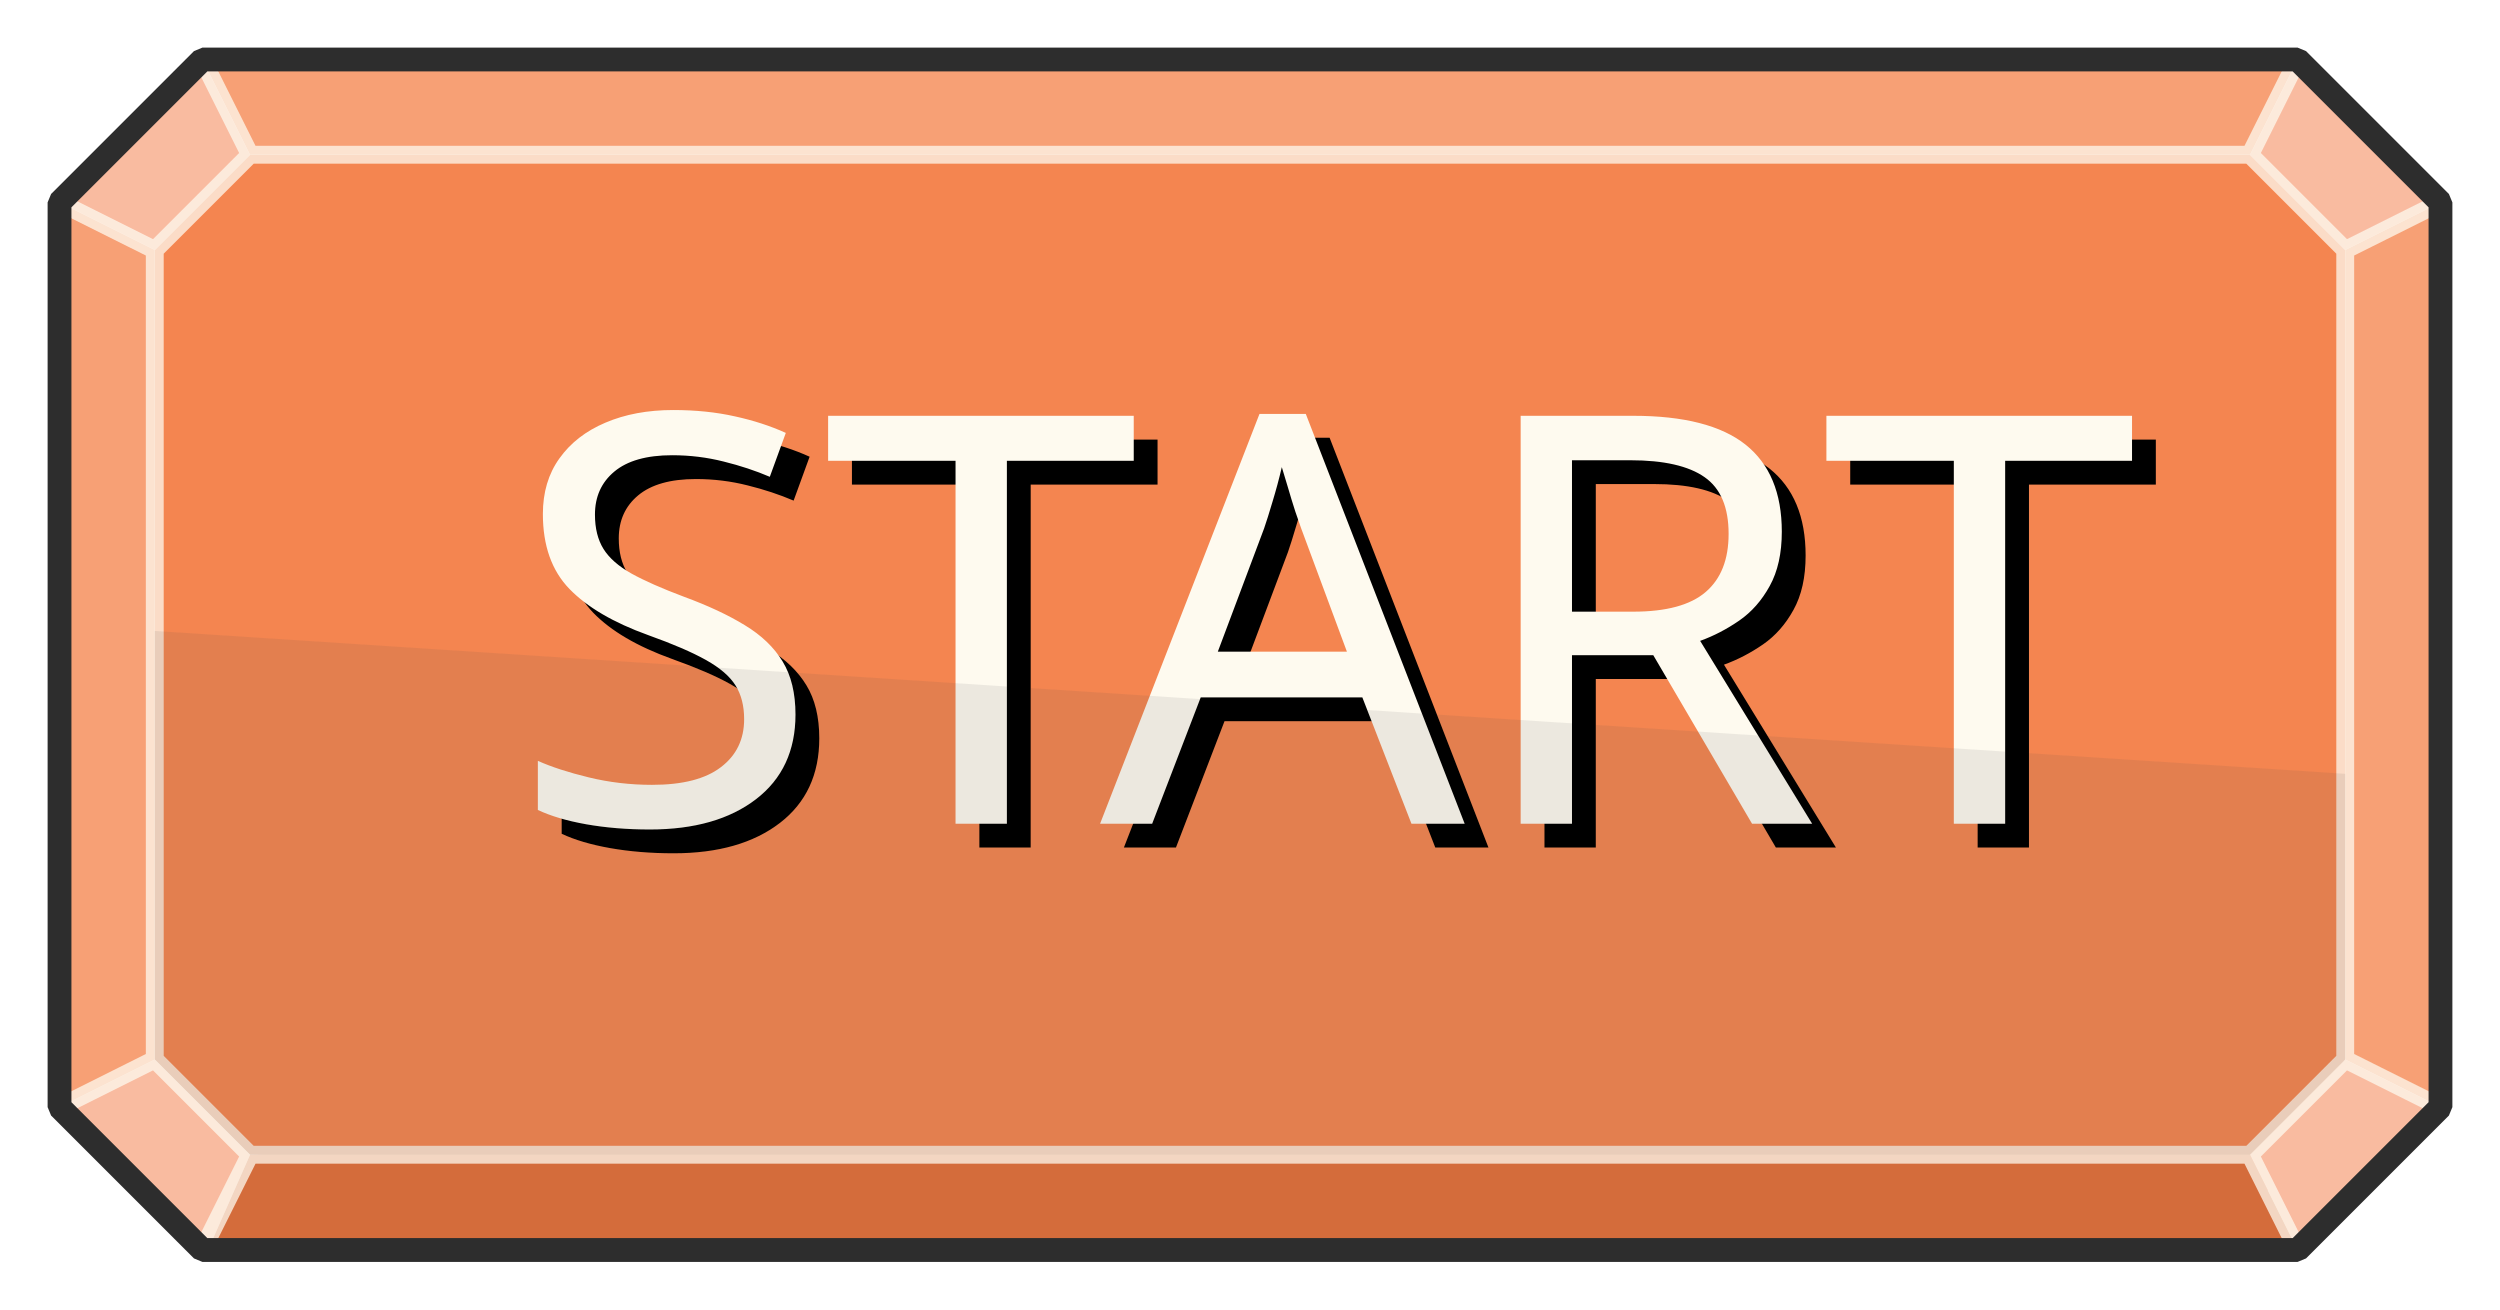
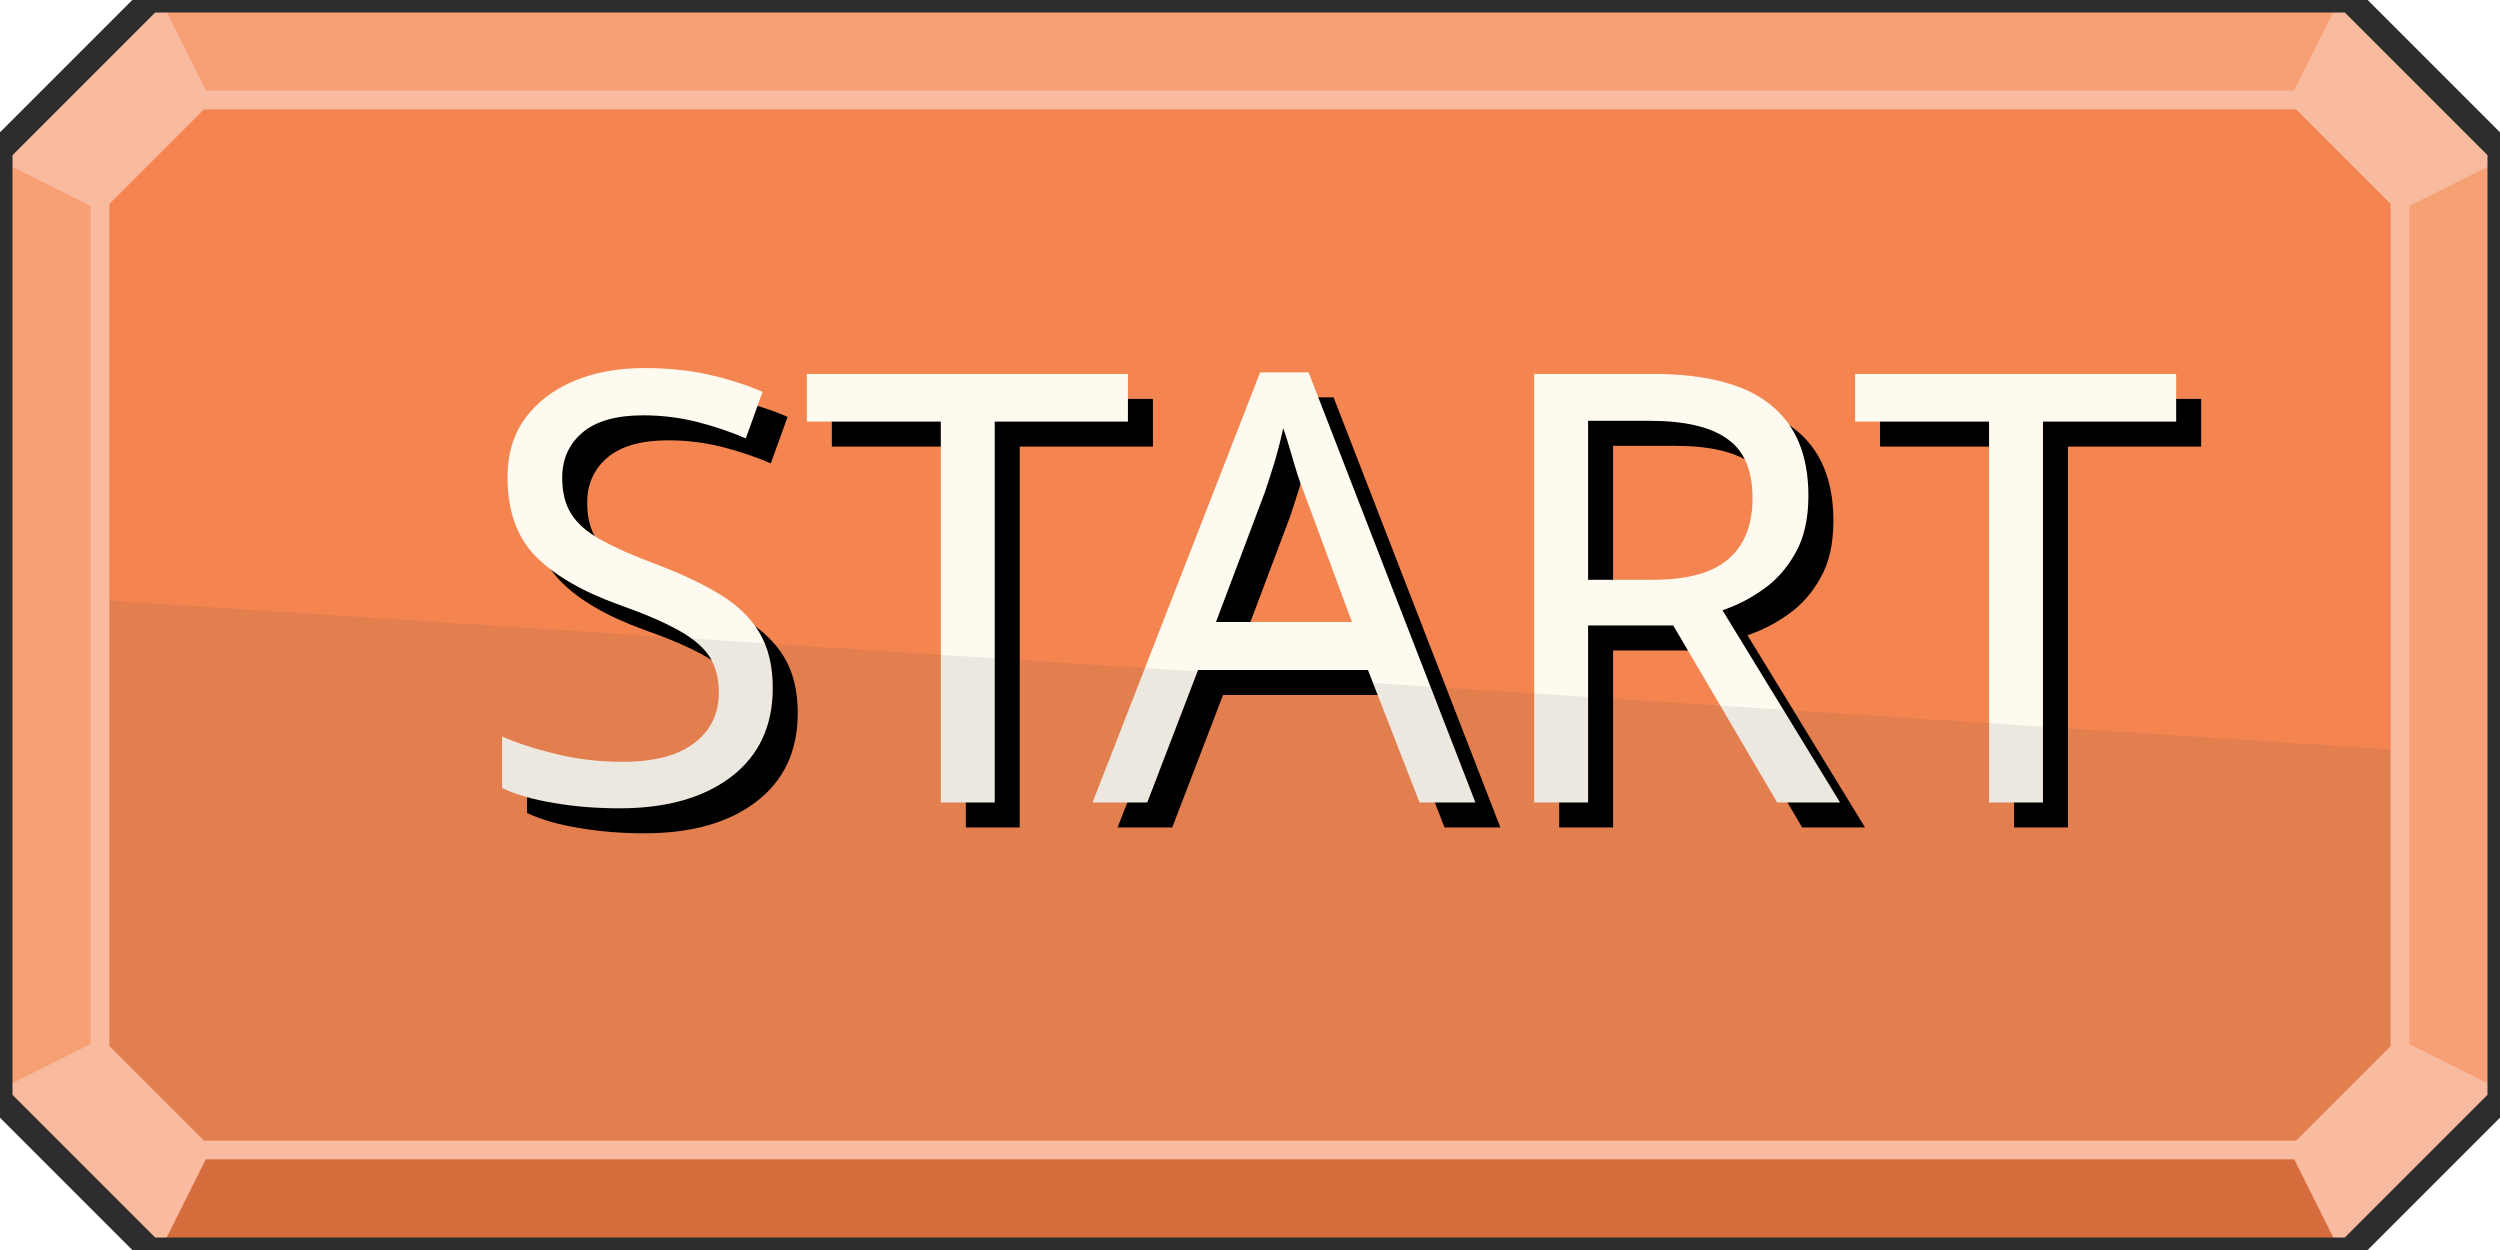
- <svg xmlns="http://www.w3.org/2000/svg" width="210" height="110" viewBox="-5 -5 210 110" version="1.1" id="svg1">
+ <svg xmlns="http://www.w3.org/2000/svg" width="100" height="50" viewBox="0 0 100 50" version="1.1" id="svg1">
  <defs id="defs1" />
-   <g id="layer3" style="display:inline">
-     <path style="display:inline;fill:#f48550;fill-opacity:1;stroke:none;stroke-width:0.231;paint-order:fill markers stroke" d="m 16,8 h 168 l 8,8 V 84 L 185.5,95 16,92 8,84 V 16 Z" id="path1" />
-     <path style="fill:#f9bba0;fill-opacity:1;stroke:none;stroke-width:0.25;paint-order:fill markers stroke" d="M 0,12 8,16 16,8 12,0 Z" id="path2" />
-     <path style="fill:#f9bba0;fill-opacity:1;stroke:none;stroke-width:0.25;paint-order:fill markers stroke" d="m 188,0 -4,8 8,8 8,-4 z" id="path3" />
-     <path style="fill:#f9bba0;fill-opacity:1;stroke:none;stroke-width:0.25;paint-order:fill markers stroke" d="m 200,88 -8,-4 -8,8 4,8 z" id="path4" />
-     <path style="fill:#f9bba0;fill-opacity:1;stroke:none;stroke-width:0.25;paint-order:fill markers stroke" d="M 12.469,100 16,92 8,84 0,88 Z" id="path5" />
-     <path style="fill:#f7a075;fill-opacity:1;stroke:none;stroke-width:0.25;paint-order:fill markers stroke" d="M 8,84 V 16 L 0,12 v 76 z" id="path6" />
-     <path style="fill:#f7a075;fill-opacity:1;stroke:none;stroke-width:0.25;paint-order:fill markers stroke" d="M 16,8 12,0 h 176 l -4,8 z" id="path7" />
-     <path style="fill:#f7a075;fill-opacity:1;stroke:none;stroke-width:0.25;paint-order:fill markers stroke" d="m 192,16 8,-4 v 76 l -8,-4 z" id="path8" />
-     <path style="fill:#d46c3b;fill-opacity:1;stroke:none;stroke-width:0.25;paint-order:fill markers stroke" d="M 184,92 H 16 l -3.531,8 H 188 Z" id="path9" />
-     <path id="path39" style="display:inline;opacity:0.75;fill:none;fill-opacity:1;stroke:#fefaef;stroke-width:1.5;stroke-dasharray:none;stroke-opacity:1;paint-order:fill markers stroke" d="m 8,16 8,-8 h 168 l 8,8 v 68 l -8,8 H 16 L 8,84 Z M 8,16 0,12 M 16,8 12,0 m 172,8 4,-8 m 4,16 8,-4 m -8,72 8,4 m -16,4 4,8 M 16,92 12,100 M 8,84 0,88" />
-   </g>
-   <g id="g2" transform="translate(0.8320007,-3.119934)">
-     <text xml:space="preserve" style="font-style:normal;font-variant:normal;font-weight:normal;font-stretch:normal;font-size:48px;font-family:'Bubblegum Sans';-inkscape-font-specification:'Bubblegum Sans, Normal';font-variant-ligatures:normal;font-variant-caps:normal;font-variant-numeric:normal;font-variant-east-asian:normal;text-align:start;writing-mode:lr-tb;direction:ltr;text-anchor:start;display:inline;fill:#000000;fill-opacity:1;stroke:none;stroke-width:1;stroke-dasharray:none;paint-order:fill markers stroke" x="38.896" y="69.312" id="text9">
-       <tspan id="tspan9" x="38.896" y="69.312">START</tspan>
-     </text>
-     <text xml:space="preserve" style="font-style:normal;font-variant:normal;font-weight:normal;font-stretch:normal;font-size:48px;font-family:'Bubblegum Sans';-inkscape-font-specification:'Bubblegum Sans, Normal';font-variant-ligatures:normal;font-variant-caps:normal;font-variant-numeric:normal;font-variant-east-asian:normal;text-align:start;writing-mode:lr-tb;direction:ltr;text-anchor:start;display:inline;fill:#fefaef;fill-opacity:1;stroke:none;stroke-width:1;stroke-dasharray:none;paint-order:fill markers stroke" x="36.896" y="67.312" id="text1">
-       <tspan id="tspan1" x="36.896" y="67.312">START</tspan>
-     </text>
-   </g>
-   <path style="display:inline;opacity:0.1;mix-blend-mode:darken;fill:#4c4c4c;fill-opacity:1;stroke:none;stroke-width:1;stroke-dasharray:none;stroke-opacity:1;paint-order:fill markers stroke" d="m 8,48 184,12 v 24 l -8,8 H 16 L 8,84 Z" id="path10" />
-   <path style="display:inline;fill:none;fill-opacity:1;stroke:#2d2d2d;stroke-width:2;stroke-linecap:butt;stroke-linejoin:bevel;stroke-dasharray:none;stroke-opacity:1;paint-order:fill markers stroke" d="m 12,0 h 176 l 12,12 v 76 l -12,12 H 12 L 0,88 V 12 Z" id="path1-6" />
+   <path style="display:inline;fill:#f48550;fill-opacity:1;stroke:none;stroke-width:0.116;paint-order:fill markers stroke" d="m 6,0 h 88 l 6,6 v 38 l -6,6 H 6.234 L 0,44 V 6 Z" id="background" />
+   <path style="display:inline;fill:#f7a075;fill-opacity:1;stroke:none;stroke-width:0.125;paint-order:fill markers stroke" d="M 4,42 V 8 L 0,6 v 38 z" id="edge_left" />
+   <path style="display:inline;fill:#d46c3b;fill-opacity:1;stroke:none;stroke-width:0.125;paint-order:fill markers stroke" d="M 92,46 H 8 L 6.234,50 H 94 Z" id="edge_bottom" />
+   <path style="display:inline;fill:#f7a075;fill-opacity:1;stroke:none;stroke-width:0.125;paint-order:fill markers stroke" d="m 96,8 4,-2 v 38 l -4,-2 z" id="edge_right" />
+   <path style="display:inline;fill:#f7a075;fill-opacity:1;stroke:none;stroke-width:0.125;paint-order:fill markers stroke" d="M 8,4 6,0 h 88 l -2,4 z" id="edge_top" />
+   <text xml:space="preserve" style="font-style:normal;font-variant:normal;font-weight:normal;font-stretch:normal;font-size:24px;font-family:'Bubblegum Sans';-inkscape-font-specification:'Bubblegum Sans, Normal';font-variant-ligatures:normal;font-variant-caps:normal;font-variant-numeric:normal;font-variant-east-asian:normal;text-align:start;writing-mode:lr-tb;direction:ltr;text-anchor:start;display:inline;fill:#000000;fill-opacity:1;stroke:none;stroke-width:0.5;stroke-dasharray:none;paint-order:fill markers stroke" x="19.864" y="33.096" id="text_background">
+     <tspan id="tspan9" x="19.864" y="33.096" style="stroke-width:0.5">START</tspan>
+   </text>
+   <text xml:space="preserve" style="font-style:normal;font-variant:normal;font-weight:normal;font-stretch:normal;font-size:24px;font-family:'Bubblegum Sans';-inkscape-font-specification:'Bubblegum Sans, Normal';font-variant-ligatures:normal;font-variant-caps:normal;font-variant-numeric:normal;font-variant-east-asian:normal;text-align:start;writing-mode:lr-tb;direction:ltr;text-anchor:start;display:inline;fill:#fefaef;fill-opacity:1;stroke:none;stroke-width:0.5;stroke-dasharray:none;paint-order:fill markers stroke" x="18.864" y="32.096" id="text_foreground">
+     <tspan id="tspan1" x="18.864" y="32.096" style="stroke-width:0.5">START</tspan>
+   </text>
+   <path style="display:inline;opacity:0.1;mix-blend-mode:darken;fill:#4c4c4c;fill-opacity:1;stroke:none;stroke-width:0.5;stroke-dasharray:none;stroke-opacity:1;paint-order:fill markers stroke" d="m 4,24 92,6 v 12 l -4,4 H 8 L 4,42 Z" id="shadow" />
+   <path id="accents" style="display:inline;fill:#f9bba0;fill-opacity:1;stroke:none;stroke-width:0.125;paint-order:fill markers stroke" d="M 6.335,-0.168 6,0 5.665,0.168 5.721,0.279 0.279,5.721 0.168,5.665 0,6 -0.168,6.335 3.625,8.231 v 33.537 l -3.793,1.896 0.336,0.67 0.118,-0.06 5.507,5.3 -0.128,0.257 0.67,0.336 1.896,-3.793 H 91.769 l 1.896,3.793 0.67,-0.336 -0.056,-0.111 5.441,-5.441 0.111,0.056 0.336,-0.67 -3.793,-1.896 V 8.231 L 100.168,6.335 99.832,5.665 99.721,5.721 94.279,0.279 94.335,0.168 93.665,-0.168 91.769,3.625 H 8.231 Z M 8.155,4.375 H 91.845 L 95.625,8.155 V 41.845 L 91.845,45.625 H 8.155 L 4.375,41.845 V 8.156 Z" />
+   <path style="display:inline;fill:none;fill-opacity:1;stroke:#2d2d2d;stroke-width:1;stroke-linecap:butt;stroke-linejoin:bevel;stroke-dasharray:none;stroke-opacity:1;paint-order:fill markers stroke" d="m 6,0 h 88 l 6,6 v 38 l -6,6 H 6 L 0,44 V 6 Z" id="outline" />
</svg>
